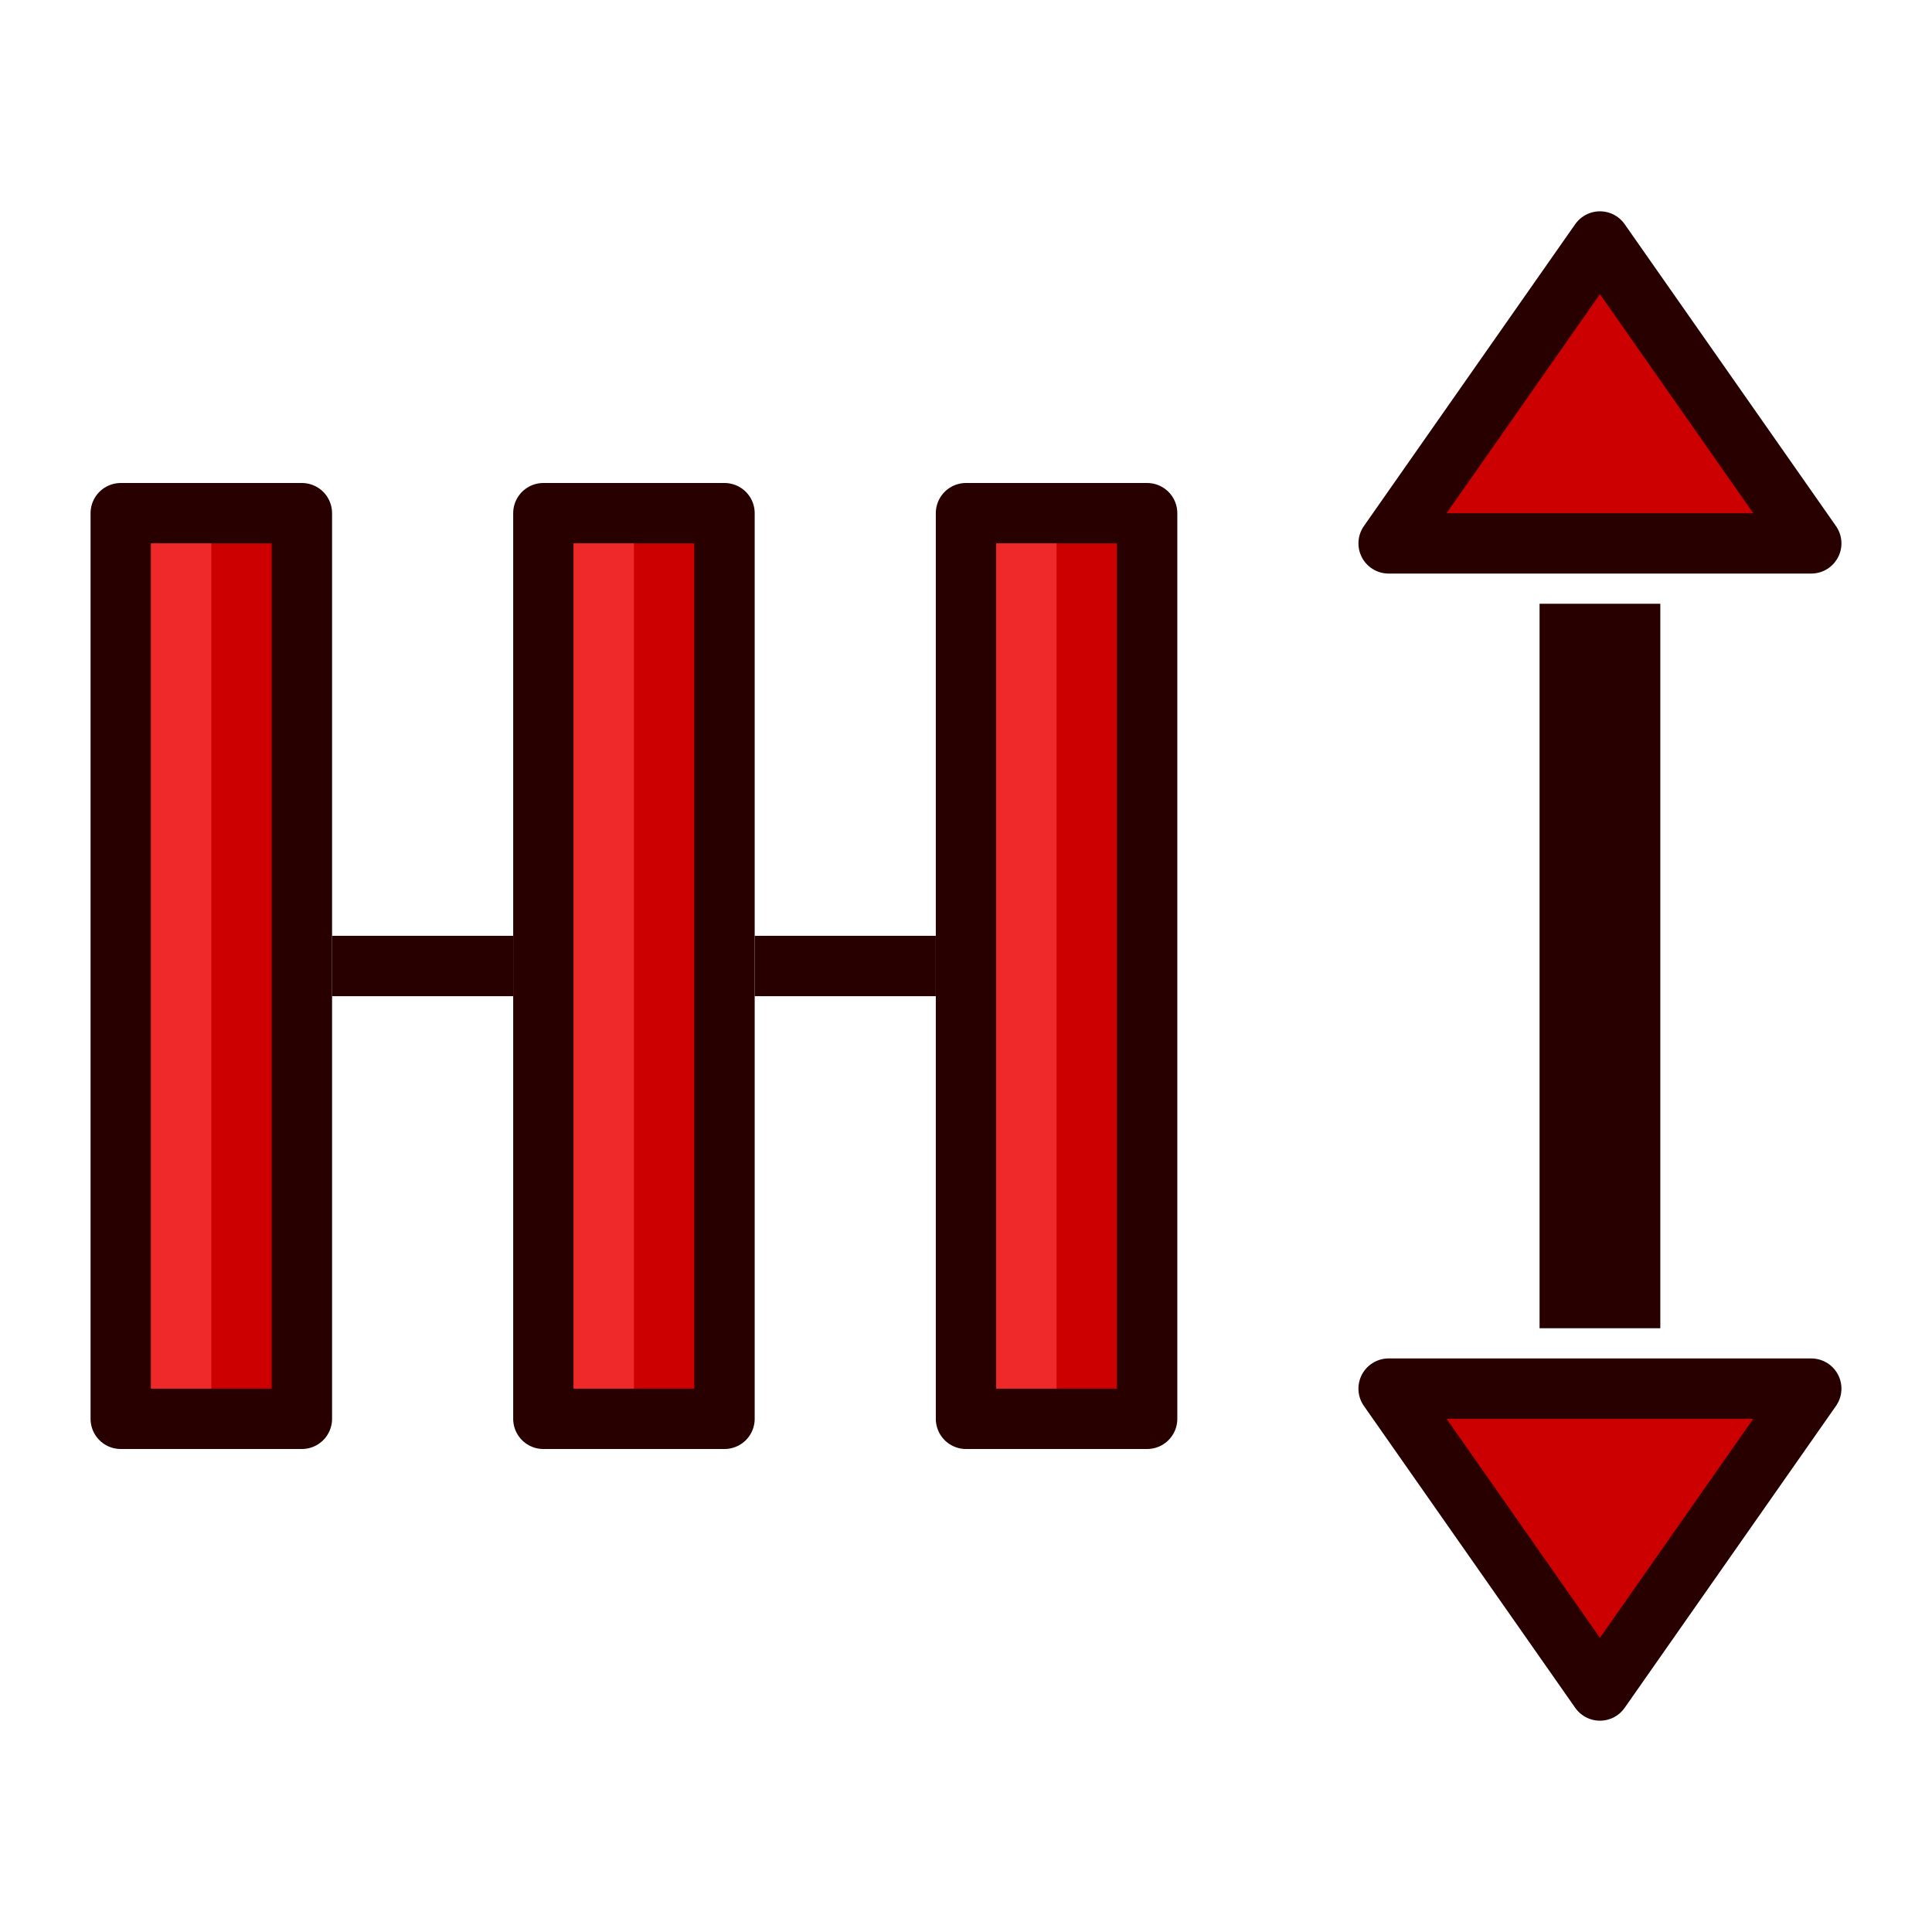
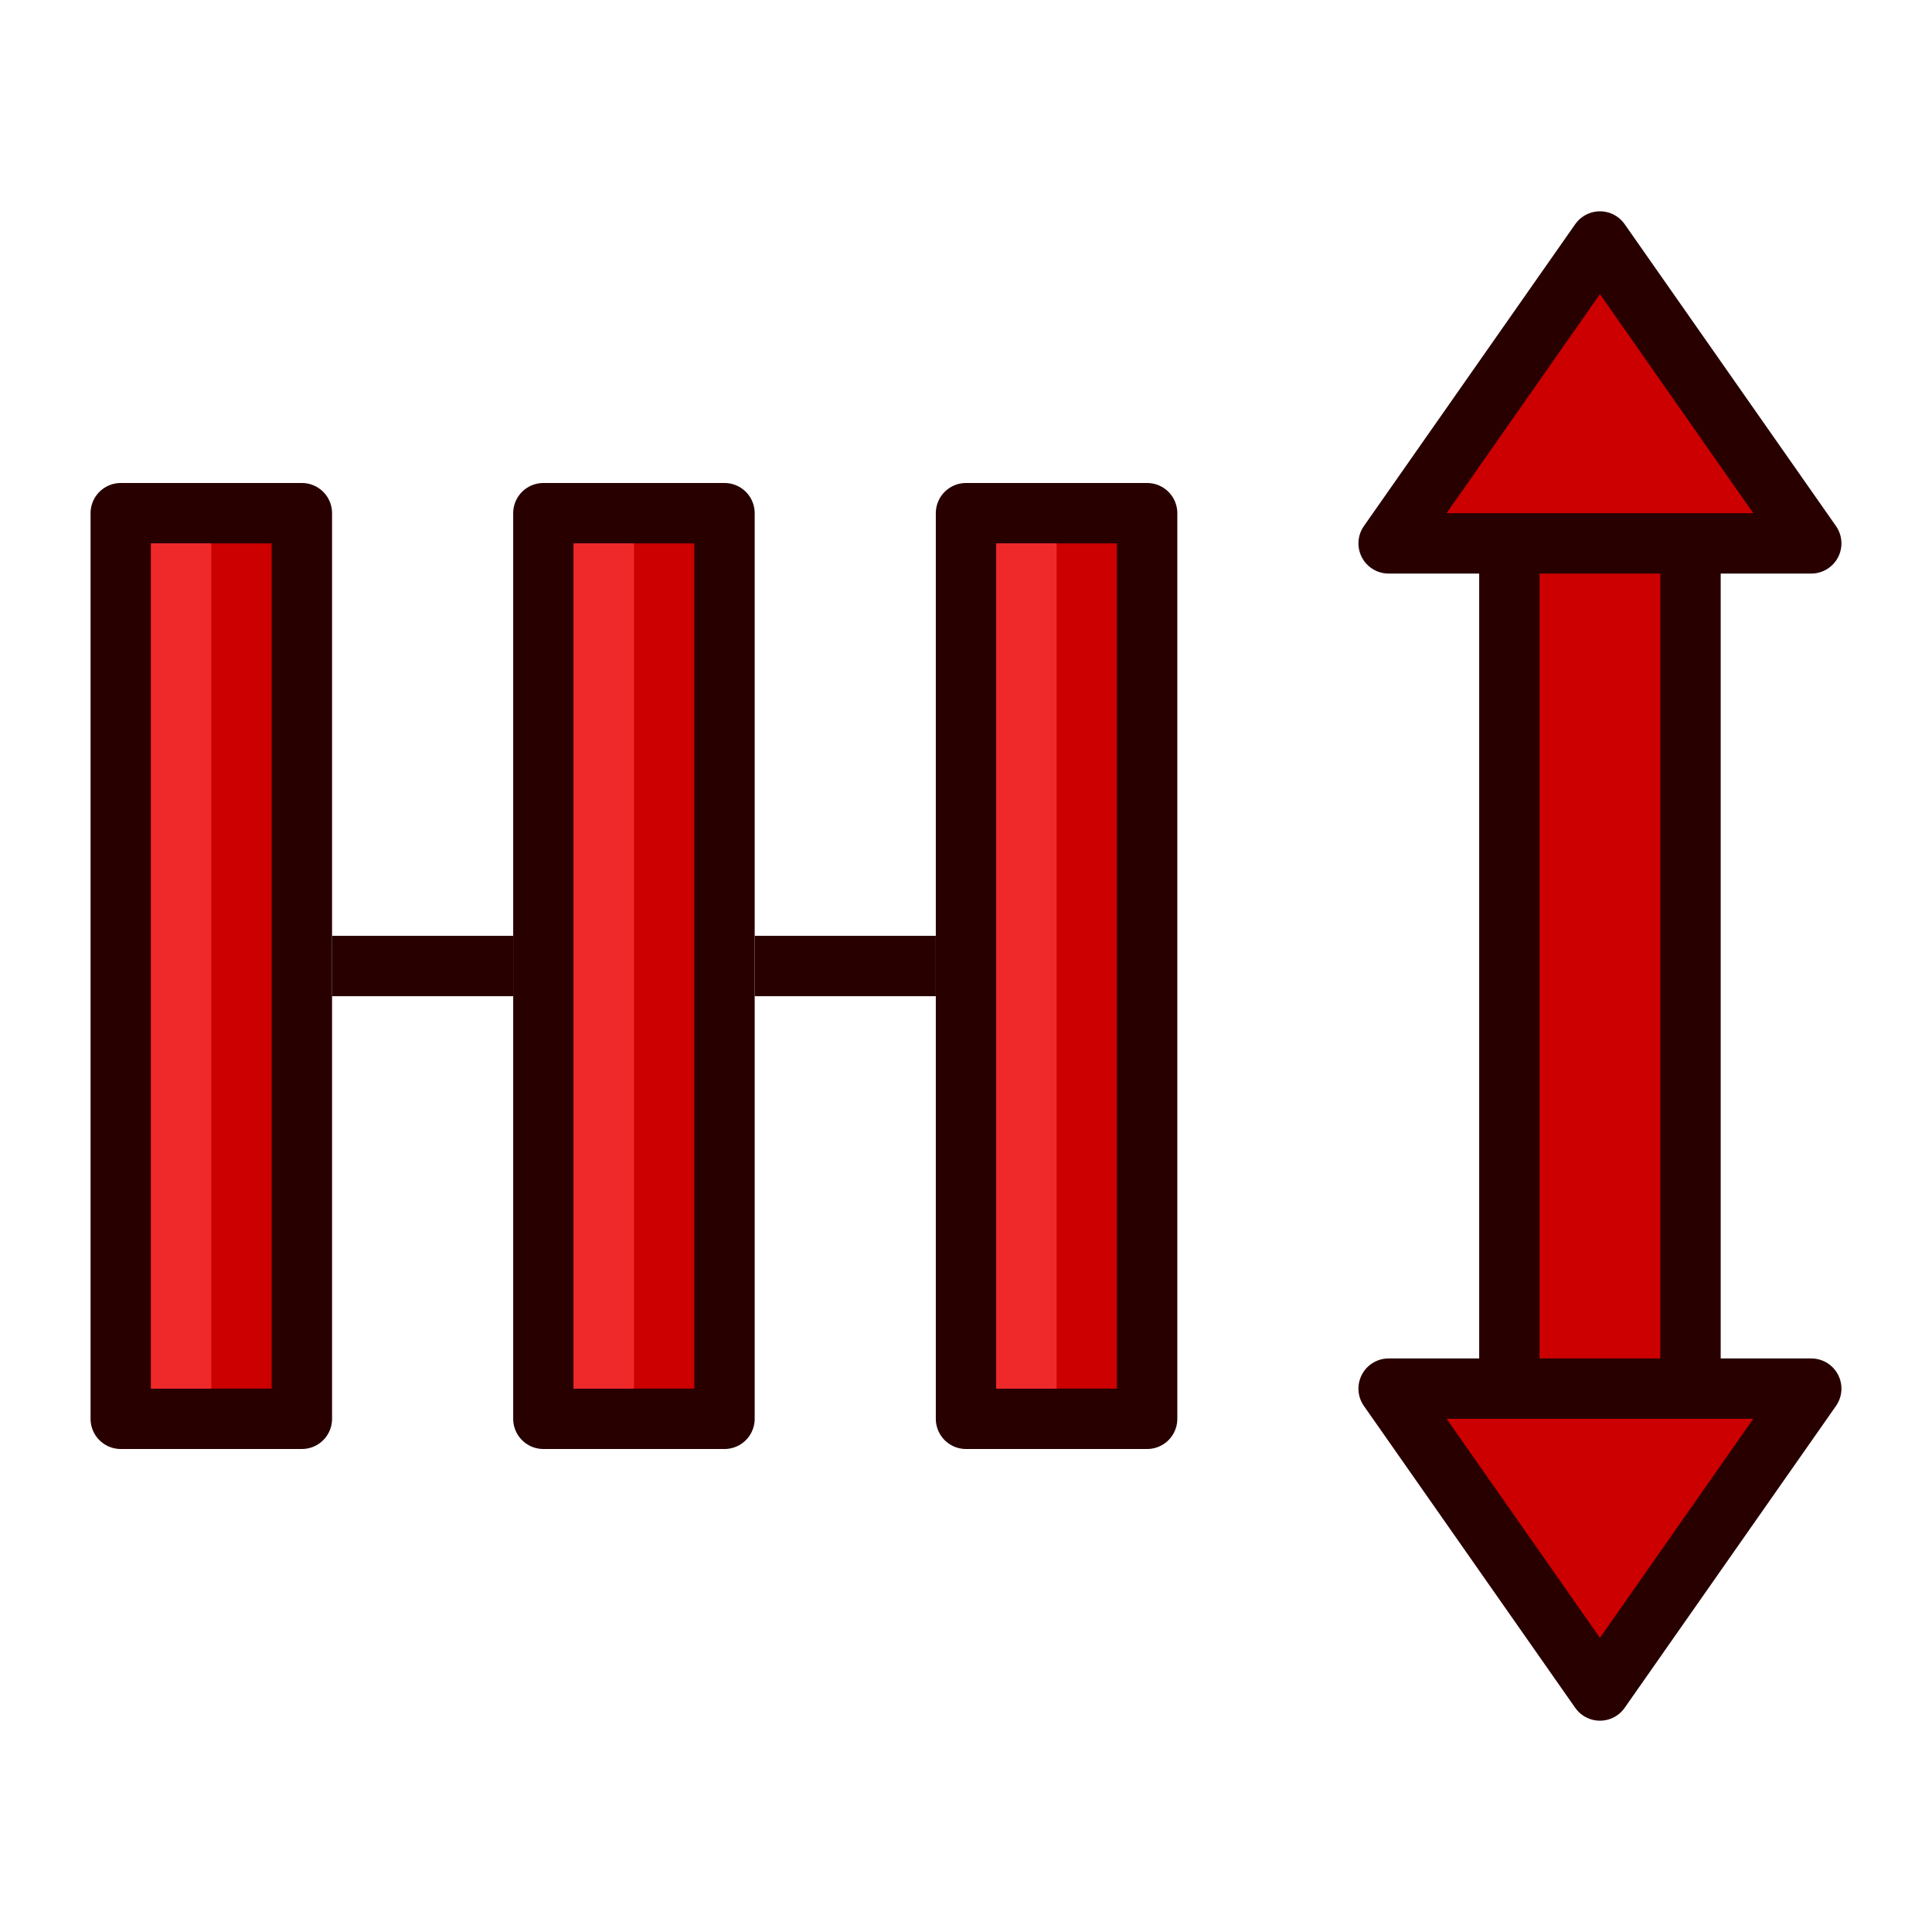
<svg xmlns="http://www.w3.org/2000/svg" width="64" height="64" viewBox="0 0 64 64" version="1.1" id="svg2816">
  <g id="layer1">
    <rect style="fill:#cc0000;fill-opacity:1;stroke:#280000;stroke-width:2;stroke-linecap:square;stroke-linejoin:round" id="upright1" width="6" height="30" x="4" y="17" />
    <rect style="fill:#cc0000;fill-opacity:1;stroke:#280000;stroke-width:2;stroke-linecap:square;stroke-linejoin:round" id="upright2" width="6" height="30" x="18" y="17" />
    <rect style="fill:#cc0000;fill-opacity:1;stroke:#280000;stroke-width:2;stroke-linecap:square;stroke-linejoin:round" id="upright3" width="6" height="30" x="32" y="17" />
    <path style="fill:none;stroke:#ef2929;stroke-width:2;stroke-linecap:square;stroke-linejoin:round" d="M 6,19 V 45 M 20,19 V 45 M 34,19 V 45" id="highlights" />
    <path style="fill:none;stroke:#280000;stroke-width:2;stroke-linecap:square;stroke-linejoin:round" d="M 12,32 H 16 M 26,32 H 30" id="gaps" />
-     <path style="fill:none;stroke:#280000;stroke-width:4;stroke-linecap:butt;stroke-linejoin:round" d="M 53,20 V 44" id="line" />
+     <rect style="fill:#cc0000;fill-opacity:1;stroke:#280000;stroke-width:2;stroke-linecap:square;stroke-linejoin:round" id="shaft" width="6" height="32" x="50" y="16" />
    <path style="fill:#cc0000;fill-opacity:1;stroke:#280000;stroke-width:2;stroke-linejoin:round" d="M 53,8 46,18 H 60 Z M 53,56 46,46 H 60 Z" id="arrowheads" />
  </g>
</svg>
